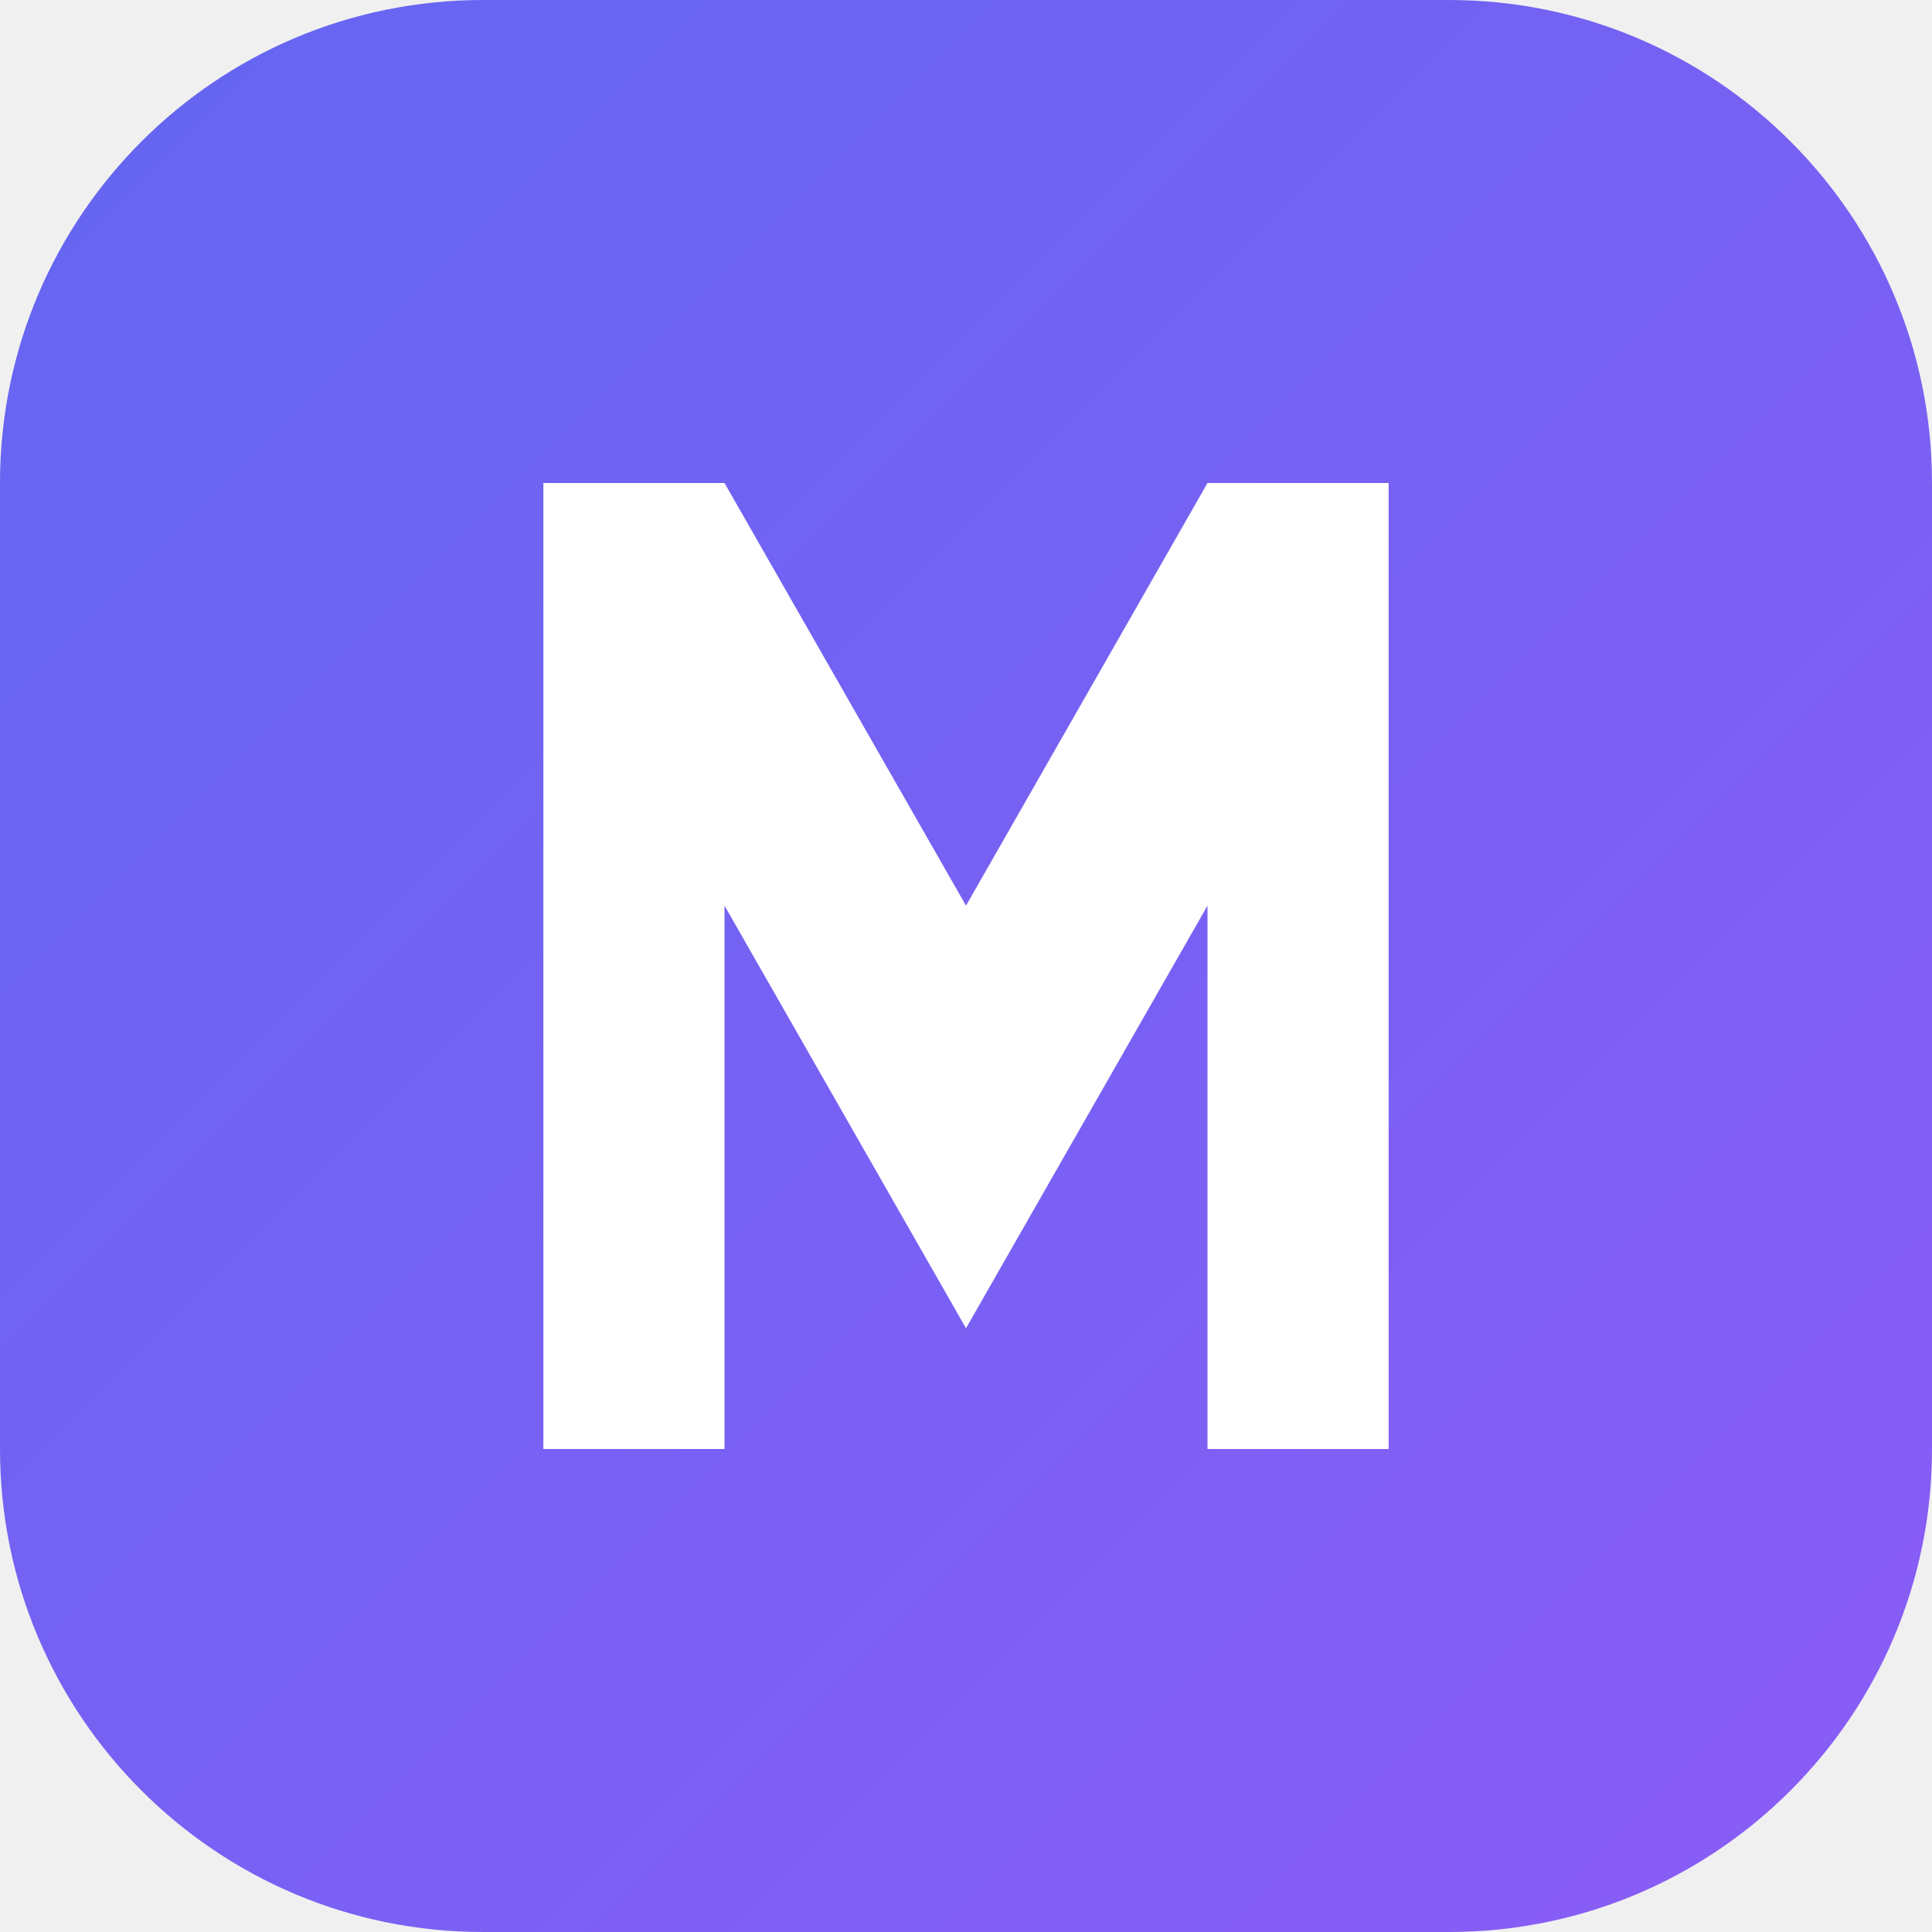
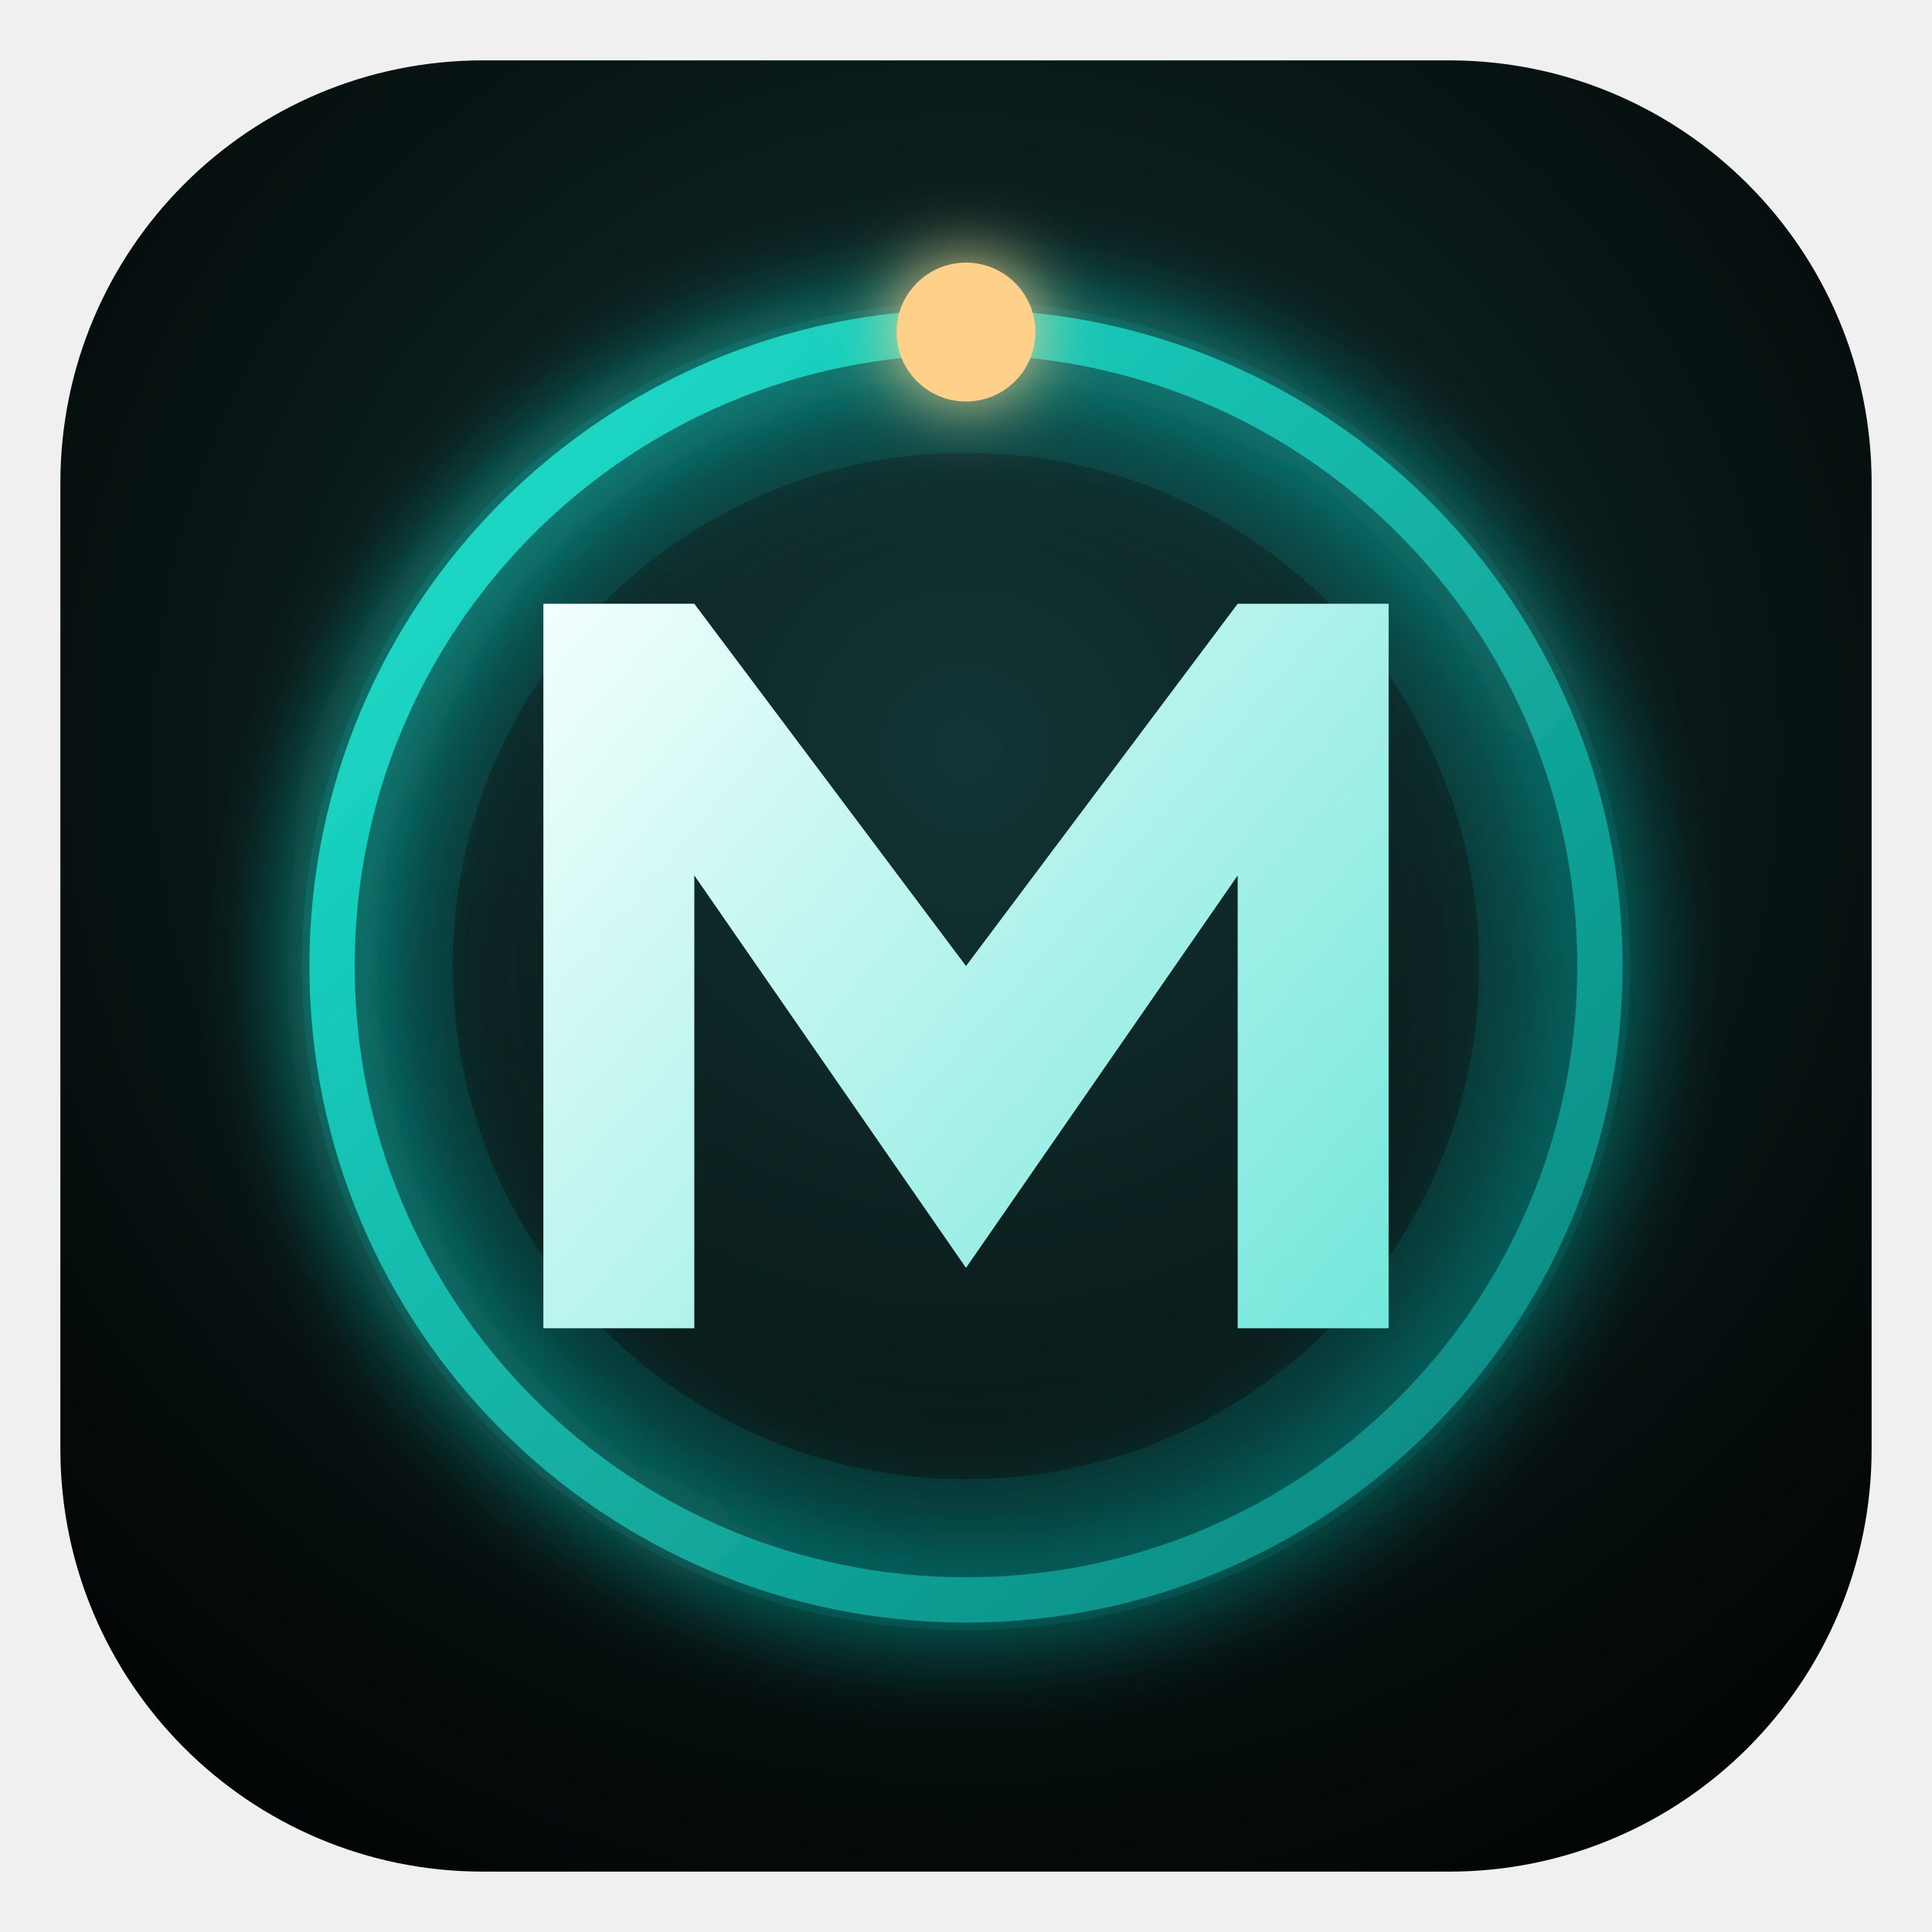
- <svg xmlns="http://www.w3.org/2000/svg" viewBox="0 0 64 64">
+ <svg xmlns="http://www.w3.org/2000/svg" width="128" height="128" viewBox="0 0 128 128">
  <defs>
-     <linearGradient id="grad" x1="0%" y1="0%" x2="100%" y2="100%">
-       <stop offset="0%" stop-color="#6366f1" />
-       <stop offset="100%" stop-color="#8b5cf6" />
+     <radialGradient id="bg" cx="50%" cy="38%" r="68%">
+       <stop offset="0%" stop-color="#123535" />
+       <stop offset="65%" stop-color="#081514" />
+       <stop offset="100%" stop-color="#030606" />
+     </radialGradient>
+     <linearGradient id="ring" x1="18" y1="18" x2="110" y2="110" gradientUnits="userSpaceOnUse">
+       <stop offset="0%" stop-color="#1EE8D3" />
+       <stop offset="100%" stop-color="#0A7D78" />
    </linearGradient>
+     <linearGradient id="mgrad" x1="36" y1="40" x2="92" y2="88" gradientUnits="userSpaceOnUse">
+       <stop offset="0%" stop-color="#F2FFFD" />
+       <stop offset="100%" stop-color="#73E7DB" />
+     </linearGradient>
+     <filter id="softGlow" x="-60%" y="-60%" width="220%" height="220%">
+       <feGaussianBlur stdDeviation="3.2" result="blur" />
+       <feMerge>
+         <feMergeNode in="blur" />
+         <feMergeNode in="SourceGraphic" />
+       </feMerge>
+     </filter>
+     <filter id="dotGlow" x="-150%" y="-150%" width="400%" height="400%">
+       <feGaussianBlur stdDeviation="2.4" result="blur" />
+       <feMerge>
+         <feMergeNode in="blur" />
+         <feMergeNode in="SourceGraphic" />
+       </feMerge>
+     </filter>
  </defs>
-   <rect width="64" height="64" rx="16" ry="16" fill="url(#grad)" />
-   <path d="M18 48V16h6l8 14 8-14h6v32h-6V30l-8 14-8-14v18h-6z" fill="#ffffff" />
+   <rect x="4" y="4" width="120" height="120" rx="28" fill="url(#bg)" />
+   <circle cx="64" cy="64" r="39" fill="none" stroke="#19CDBF" stroke-opacity="0.12" stroke-width="10" filter="url(#softGlow)">
+     <animate attributeName="stroke-opacity" values="0.08;0.22;0.08" dur="2.4s" repeatCount="indefinite" />
+     <animate attributeName="r" values="37;41;37" dur="2.4s" repeatCount="indefinite" />
+   </circle>
+   <circle cx="64" cy="64" r="42" fill="none" stroke="url(#ring)" stroke-width="3" filter="url(#softGlow)">
+     <animate attributeName="stroke-opacity" values="0.82;1;0.82" dur="2.2s" repeatCount="indefinite" />
+   </circle>
+   <path d="M36 88 V40 H46 L64 64 L82 40 H92 V88 H82 V58 L64 84 L46 58 V88 Z" fill="url(#mgrad)" />
+   <g>
+     <animateTransform attributeName="transform" type="rotate" from="0 64 64" to="360 64 64" dur="3.6s" repeatCount="indefinite" />
+     <circle cx="64" cy="22" r="4.6" fill="#FFD08A" filter="url(#dotGlow)">
+       <animate attributeName="r" values="4.2;5.3;4.2" dur="1.8s" repeatCount="indefinite" />
+       <animate attributeName="opacity" values="0.85;1;0.85" dur="1.8s" repeatCount="indefinite" />
+     </circle>
+   </g>
</svg>
